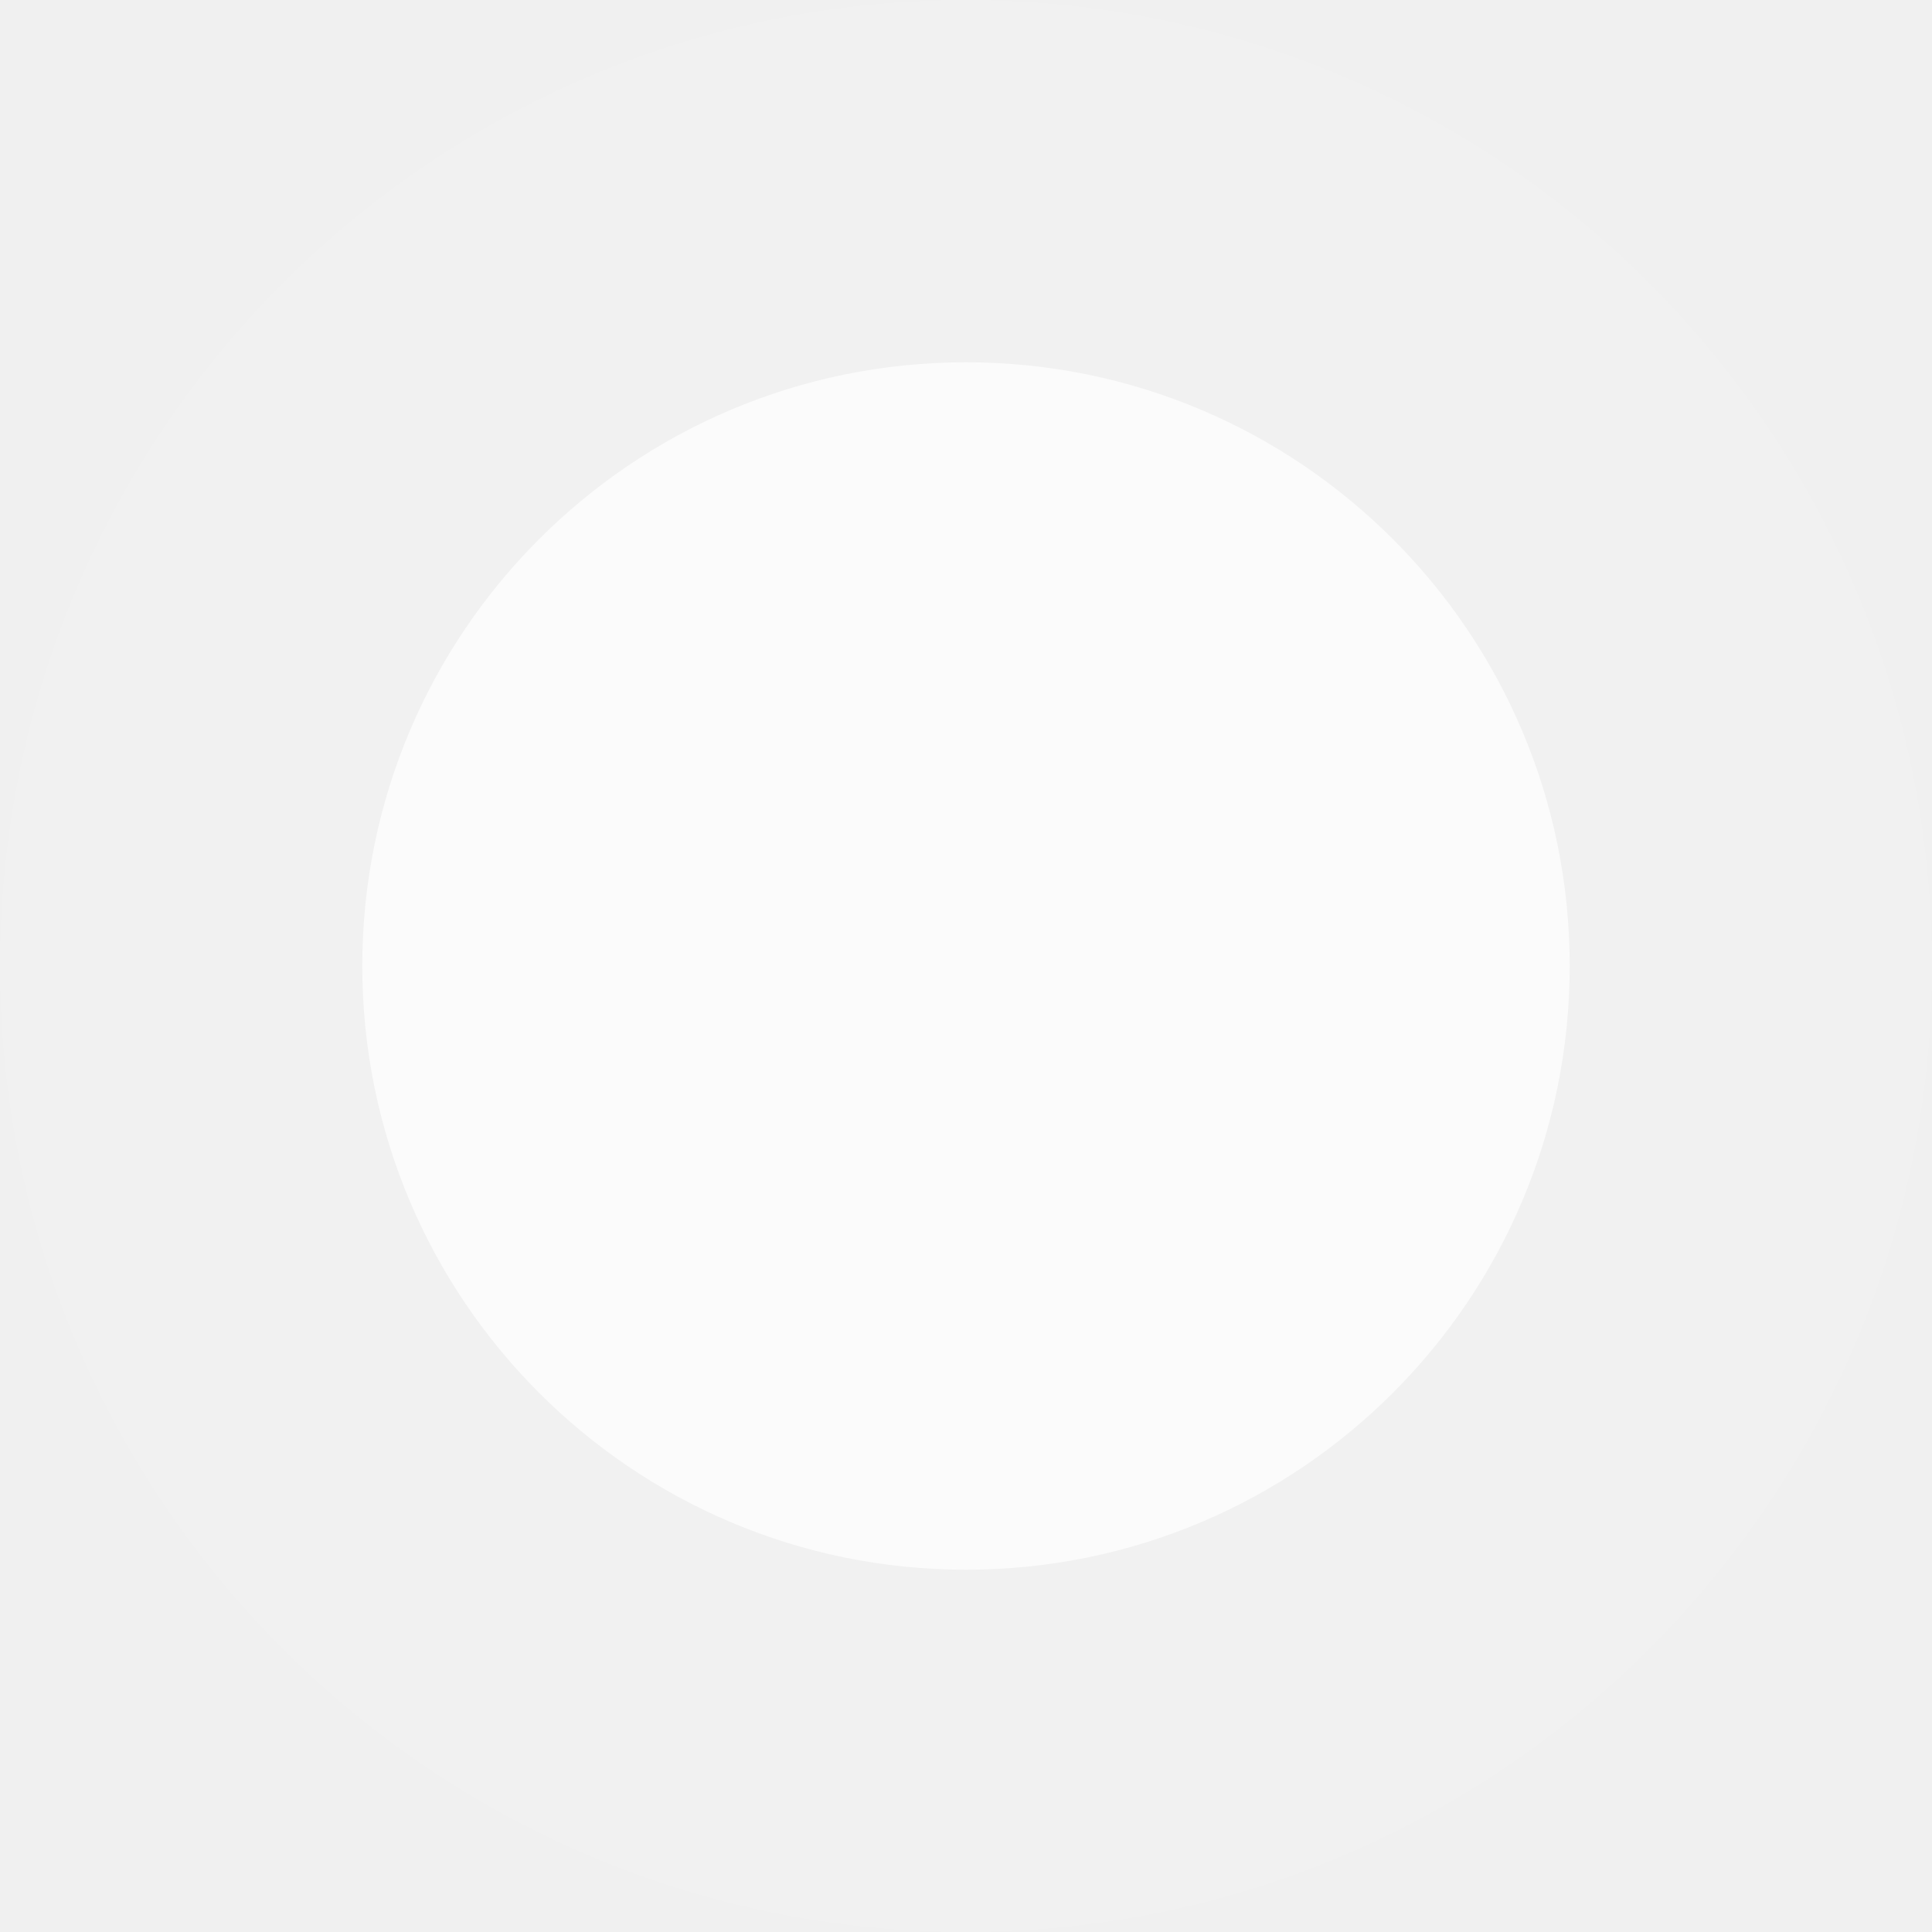
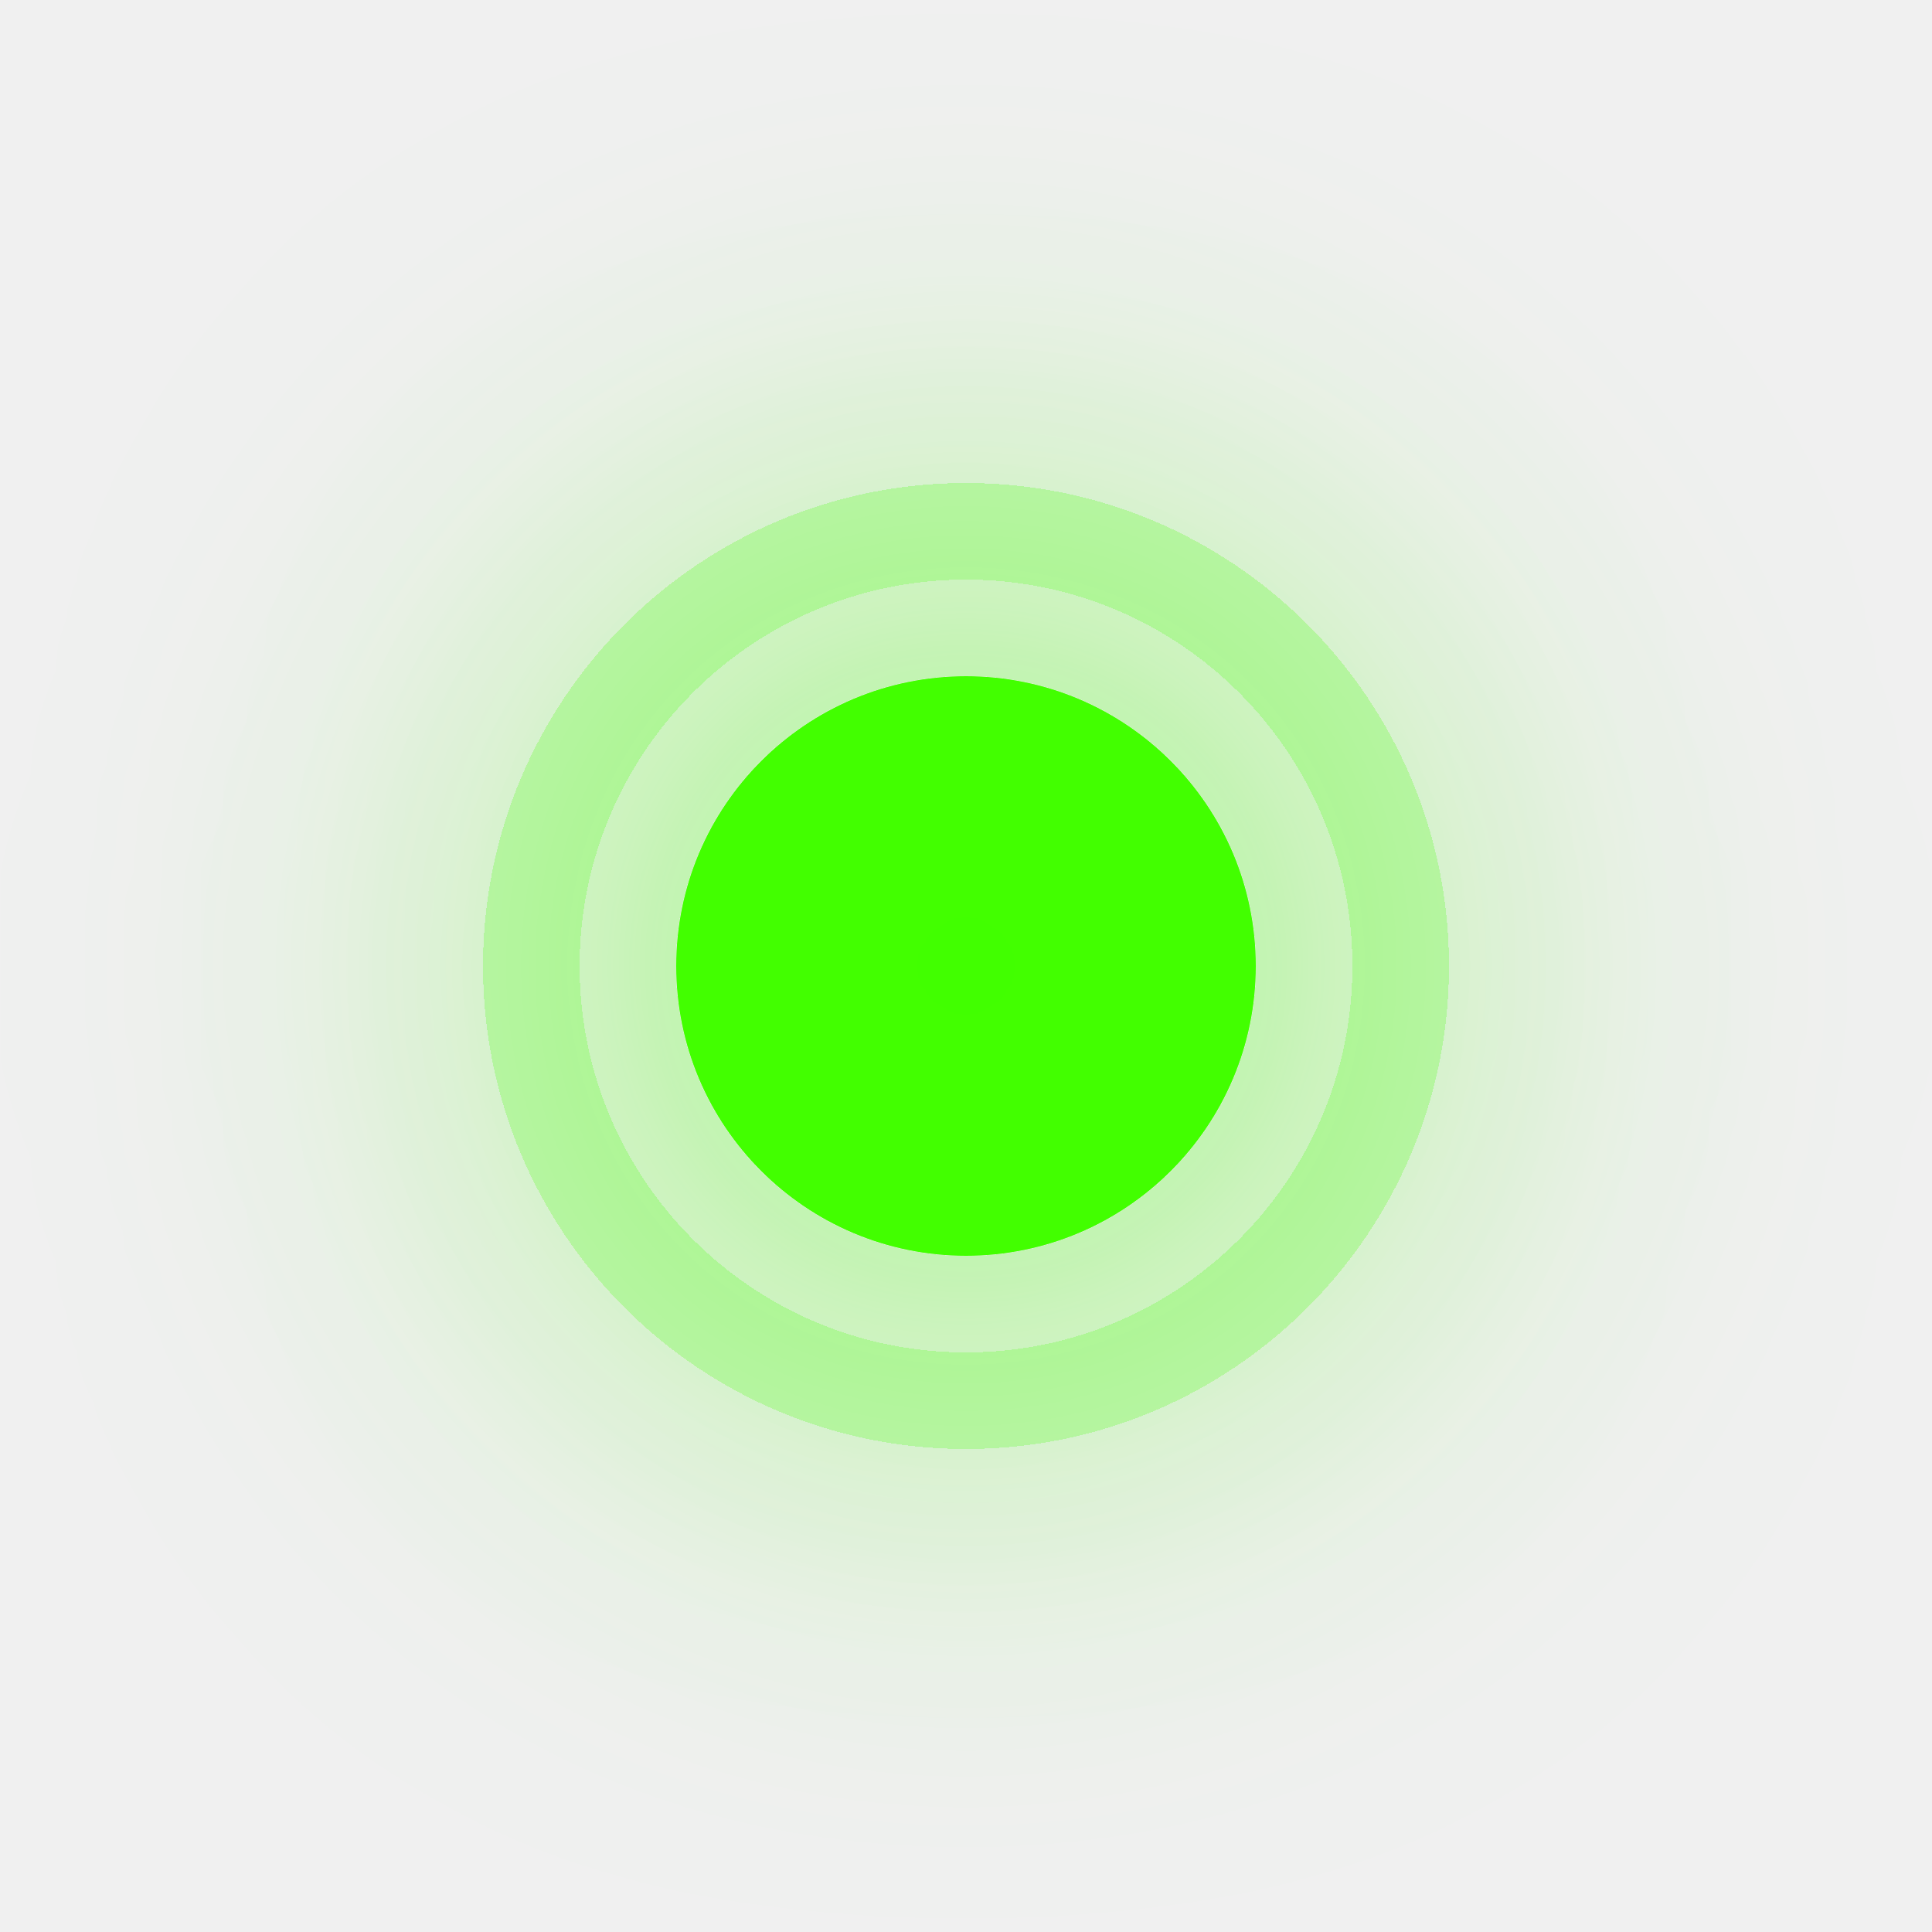
- <svg xmlns="http://www.w3.org/2000/svg" width="25" height="25" viewBox="0 0 25 25" fill="none">
-   <circle cx="12.5" cy="12.5" r="12.5" fill="white" fill-opacity="0.06" />
-   <circle cx="12.5" cy="12.5" r="7.812" fill="white" fill-opacity="0.7" />
+ <svg xmlns="http://www.w3.org/2000/svg" width="20" height="20" viewBox="0 0 20 20" fill="none">
+   <g filter="url(#filter0_d_2471_2)">
+     <circle cx="10" cy="10" r="3" fill="#42FF00" />
+   </g>
+   <g filter="url(#filter1_d_2471_2)">
+     <circle cx="10" cy="10" r="4.5" stroke="#42FF00" stroke-opacity="0.3" shape-rendering="crispEdges" />
+   </g>
+   <defs>
+     <filter id="filter0_d_2471_2" x="2" y="2" width="16" height="16" filterUnits="userSpaceOnUse" color-interpolation-filters="sRGB">
+       <feFlood flood-opacity="0" result="BackgroundImageFix" />
+       <feColorMatrix in="SourceAlpha" type="matrix" values="0 0 0 0 0 0 0 0 0 0 0 0 0 0 0 0 0 0 127 0" result="hardAlpha" />
+       <feOffset />
+       <feGaussianBlur stdDeviation="2.5" />
+       <feComposite in2="hardAlpha" operator="out" />
+       <feColorMatrix type="matrix" values="0 0 0 0 0.259 0 0 0 0 1 0 0 0 0 0 0 0 0 0.5 0" />
+       <feBlend mode="normal" in2="BackgroundImageFix" result="effect1_dropShadow_2471_2" />
+       <feBlend mode="normal" in="SourceGraphic" in2="effect1_dropShadow_2471_2" result="shape" />
+     </filter>
+     <filter id="filter1_d_2471_2" x="0" y="0" width="20" height="20" filterUnits="userSpaceOnUse" color-interpolation-filters="sRGB">
+       <feFlood flood-opacity="0" result="BackgroundImageFix" />
+       <feColorMatrix in="SourceAlpha" type="matrix" values="0 0 0 0 0 0 0 0 0 0 0 0 0 0 0 0 0 0 127 0" result="hardAlpha" />
+       <feOffset />
+       <feGaussianBlur stdDeviation="2.5" />
+       <feComposite in2="hardAlpha" operator="out" />
+       <feColorMatrix type="matrix" values="0 0 0 0 0.259 0 0 0 0 1 0 0 0 0 0 0 0 0 0.5 0" />
+       <feBlend mode="normal" in2="BackgroundImageFix" result="effect1_dropShadow_2471_2" />
+       <feBlend mode="normal" in="SourceGraphic" in2="effect1_dropShadow_2471_2" result="shape" />
+     </filter>
+   </defs>
</svg>
